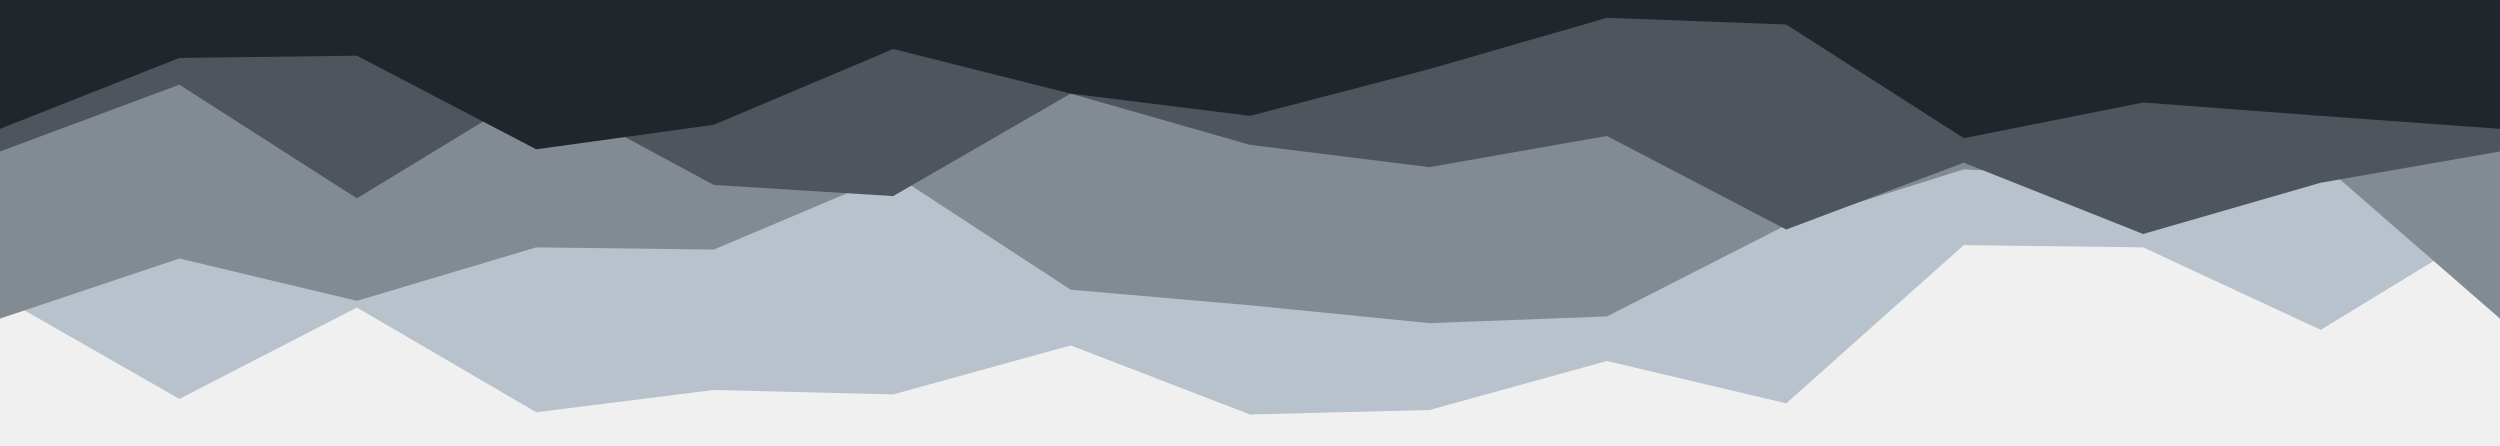
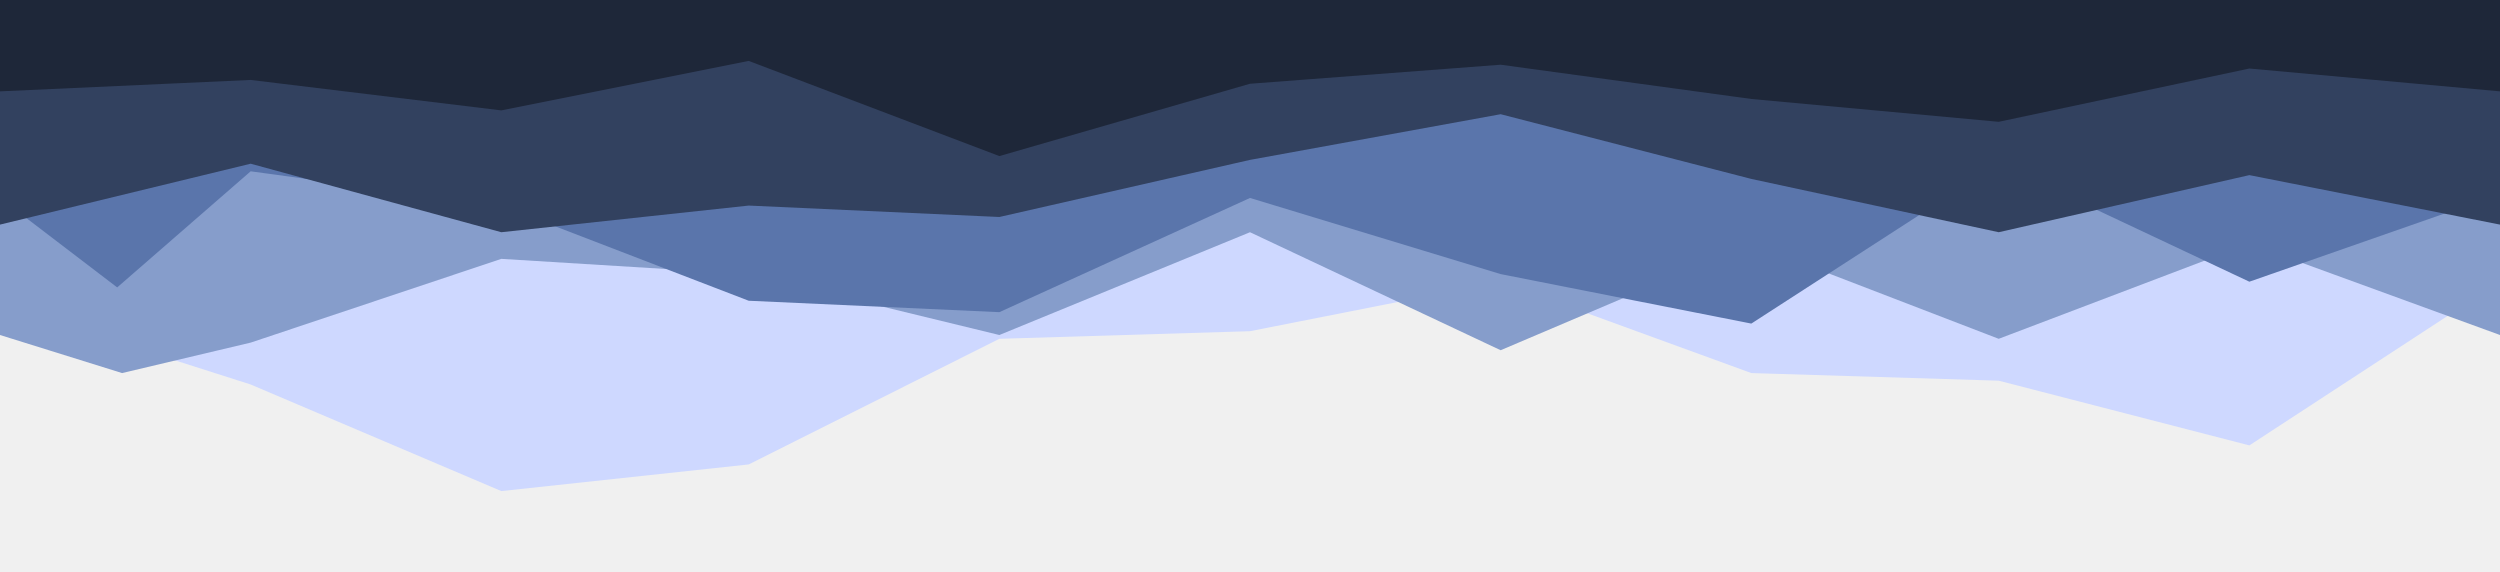
- <svg xmlns="http://www.w3.org/2000/svg" width="359" height="64" viewBox="0 0 359 64" fill="none">
-   <path d="M0 42.56L25.752 57.28L51.249 44.16L77.001 59.2L102.499 56L128.251 56.64L153.748 49.6L179.5 59.52L205.252 58.88L230.749 51.84L256.501 57.92L281.999 35.2L307.751 35.52L333.248 47.36L359 31.68V0H333.248H307.751H281.999H256.501H230.749H205.252H179.5H153.748H128.251H102.499H77.001H51.249H25.752H0V42.56Z" fill="#B8C2CC" />
-   <path d="M0 45.75L25.752 37.12L51.249 43.2L77.001 35.52L102.499 35.84L128.251 24.96L153.748 41.6L179.5 43.84L205.252 46.4L230.749 45.44L256.501 32.32L281.999 24.32L307.751 25.6L333.248 23.36L359 45.75V0H333.248H307.751H281.999H256.501H230.749H205.252H179.5H153.748H128.251H102.499H77.001H51.249H25.752H0V45.75Z" fill="#828A92" />
-   <path d="M0 21.75L25.752 12.16L51.249 28.48L77.001 12.8L102.499 26.56L128.251 28.16L153.748 13.44L179.5 20.8L205.252 24L230.749 19.52L256.501 32.96L281.999 23.36L307.751 33.6L333.248 26.24L359 21.75V0H333.248H307.751H281.999H256.501H230.749H205.252H179.5H153.748H128.251H102.499H77.001H51.249H25.752H0V21.75Z" fill="#4F555D" />
-   <path d="M0 18.5L25.752 8.32L51.249 8L77.001 21.44L102.499 17.92L128.251 7.04L153.748 13.44L179.5 16.64L205.252 9.92L230.749 2.56L256.501 3.52L281.999 19.84L307.751 14.72L333.248 16.64L359 18.5V0H333.248H307.751H281.999H256.501H230.749H205.252H179.5H153.748H128.251H102.499H77.001H51.249H25.752H0V18.5Z" fill="#21262C" />
+ <svg xmlns="http://www.w3.org/2000/svg" width="359" height="82" viewBox="0 0 359 82" fill="none">
+   <g clip-path="url(#clip0_114:215)">
+     <path d="M359 40.453L323.007 63.96L287.013 54.667L251.487 53.573L215.493 40.453L179.5 47.56L143.507 48.653L107.513 66.693L71.987 70.52L35.993 55.213L7.62939e-06 43.733V-5.24521e-06H35.993L71.987 -5.24521e-06H107.513H143.507H179.5L215.493 -5.24521e-06H251.487H287.013L323.007 -5.24521e-06H359V40.453Z" fill="#CED8FF" />
+     <path d="M359 48.107L323.007 34.987L287.013 48.653L251.487 34.987L215.493 50.293L179.5 33.347L143.507 48.107L107.513 39.36L71.987 37.173L35.993 49.2L17.529 53.573L7.62939e-06 48.107V-1.07288e-06H35.993L71.987 -1.07288e-06L107.513 -1.07288e-06H143.507L179.5 -1.07288e-06L215.493 -1.07288e-06H251.487L287.013 -1.07288e-06H323.007L359 -1.07288e-06V48.107Z" fill="#869DCB" />
+     <path d="M359 27.88L323.007 40.453L287.013 23.507L251.487 46.467L215.493 39.36L179.5 28.427L143.507 44.827L107.513 43.187L71.987 29.52L35.993 24.6L16.828 41.273L7.62939e-06 28.427V6.85453e-06H35.993L71.987 6.85453e-06L107.513 6.85453e-06H143.507L179.5 6.85453e-06L215.493 6.85453e-06H251.487L287.013 6.85453e-06H323.007L359 6.85453e-06V27.88Z" fill="#5A75AB" />
+     <path d="M359 32.253L323.007 25.147L287.013 33.347L251.487 25.693L215.493 16.4L179.5 22.96L143.507 31.16L107.513 29.52L71.987 33.347L35.993 23.507L7.62939e-06 32.253V-1.11461e-05H35.993L71.987 -1.11461e-05L107.513 -1.11461e-05H143.507L179.5 -1.11461e-05L215.493 -1.11461e-05H251.487L287.013 -1.11461e-05H323.007L359 -1.11461e-05V32.253Z" fill="#32415F" />
+     <path d="M359 13.12L323.007 9.84L287.013 17.493L251.487 14.213L215.493 9.293L179.5 12.027L143.507 22.413L107.513 8.747L71.987 15.853L35.993 11.48L7.62939e-06 13.12V1.01328e-06L35.993 1.01328e-06L71.987 1.01328e-06L107.513 1.01328e-06L143.507 1.01328e-06L179.5 1.01328e-06L215.493 1.01328e-06L251.487 1.01328e-06L287.013 1.01328e-06L323.007 1.01328e-06L359 1.01328e-06V13.12Z" fill="#1E2739" />
+   </g>
+   <defs>
+     <clipPath id="clip0_114:215">
+       <rect width="359" height="82" fill="white" transform="translate(359 82) rotate(-180)" />
+     </clipPath>
+   </defs>
</svg>
